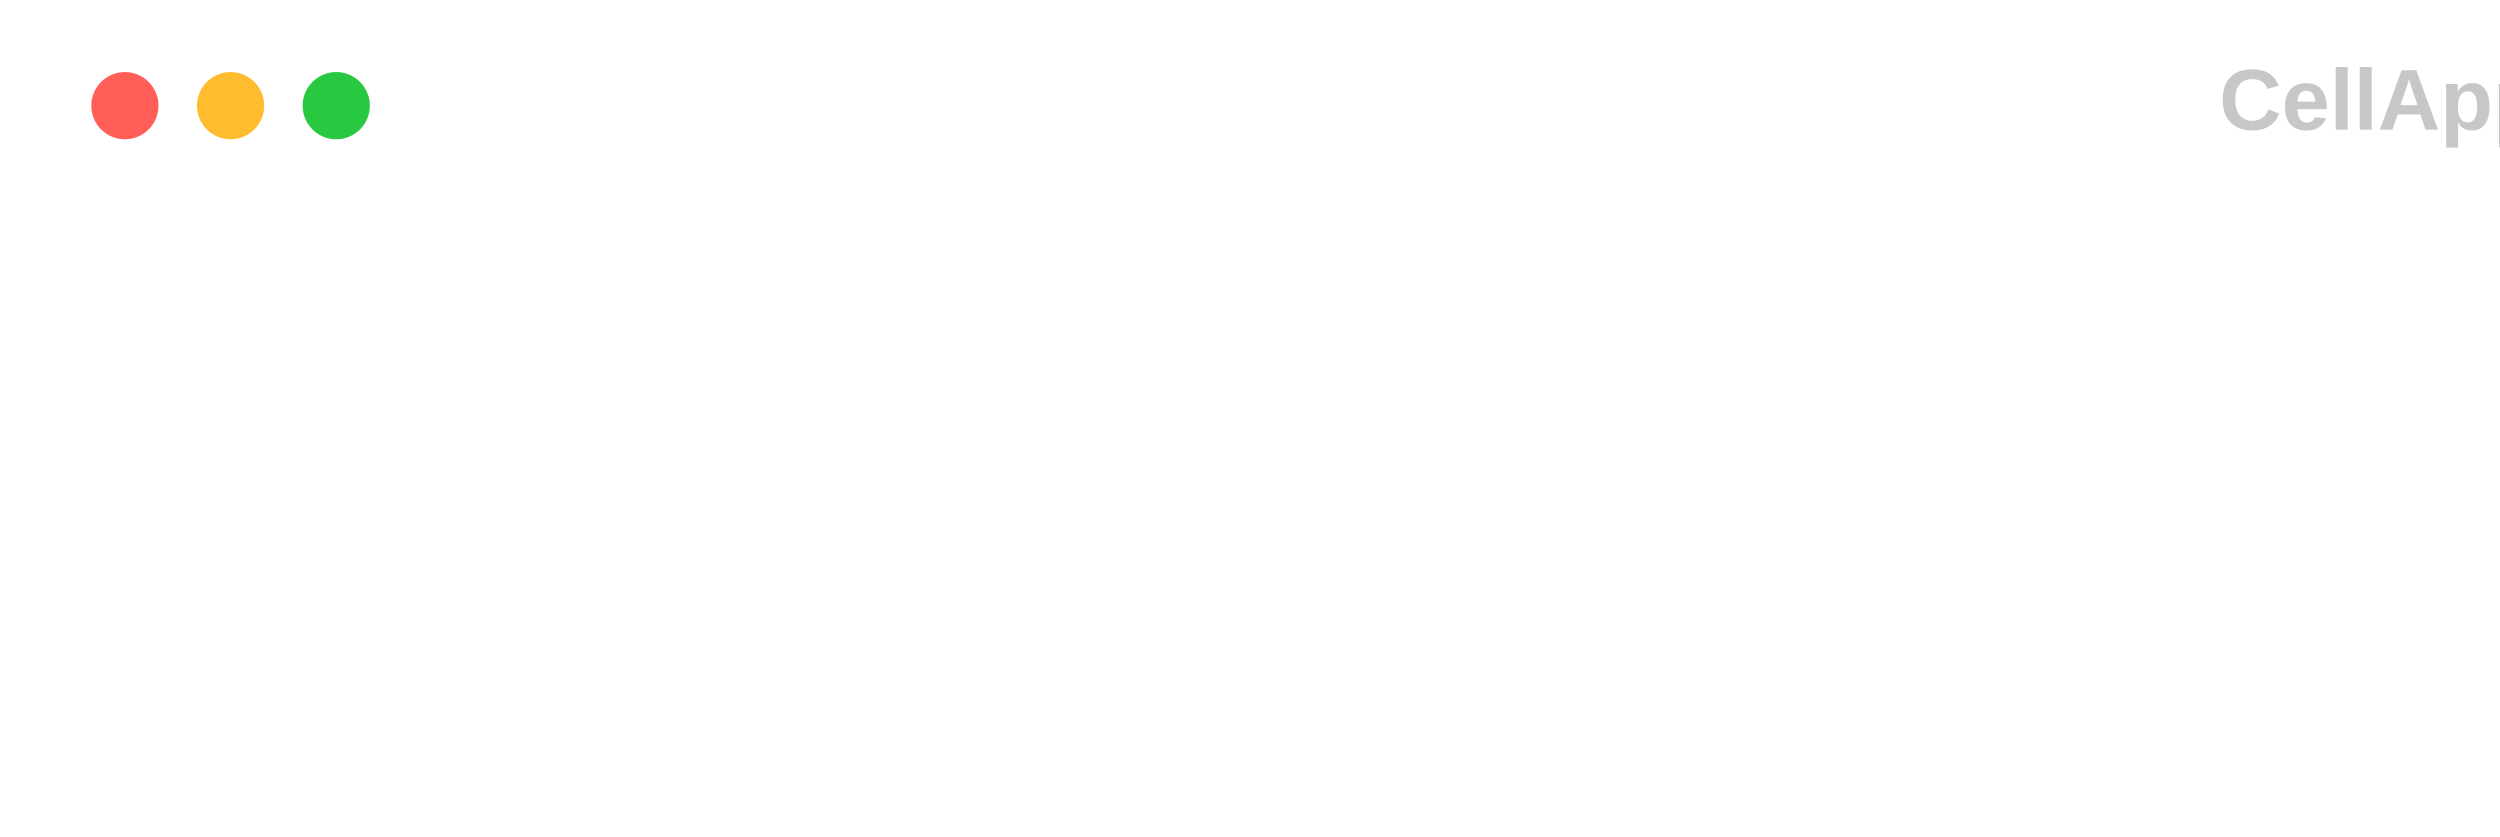
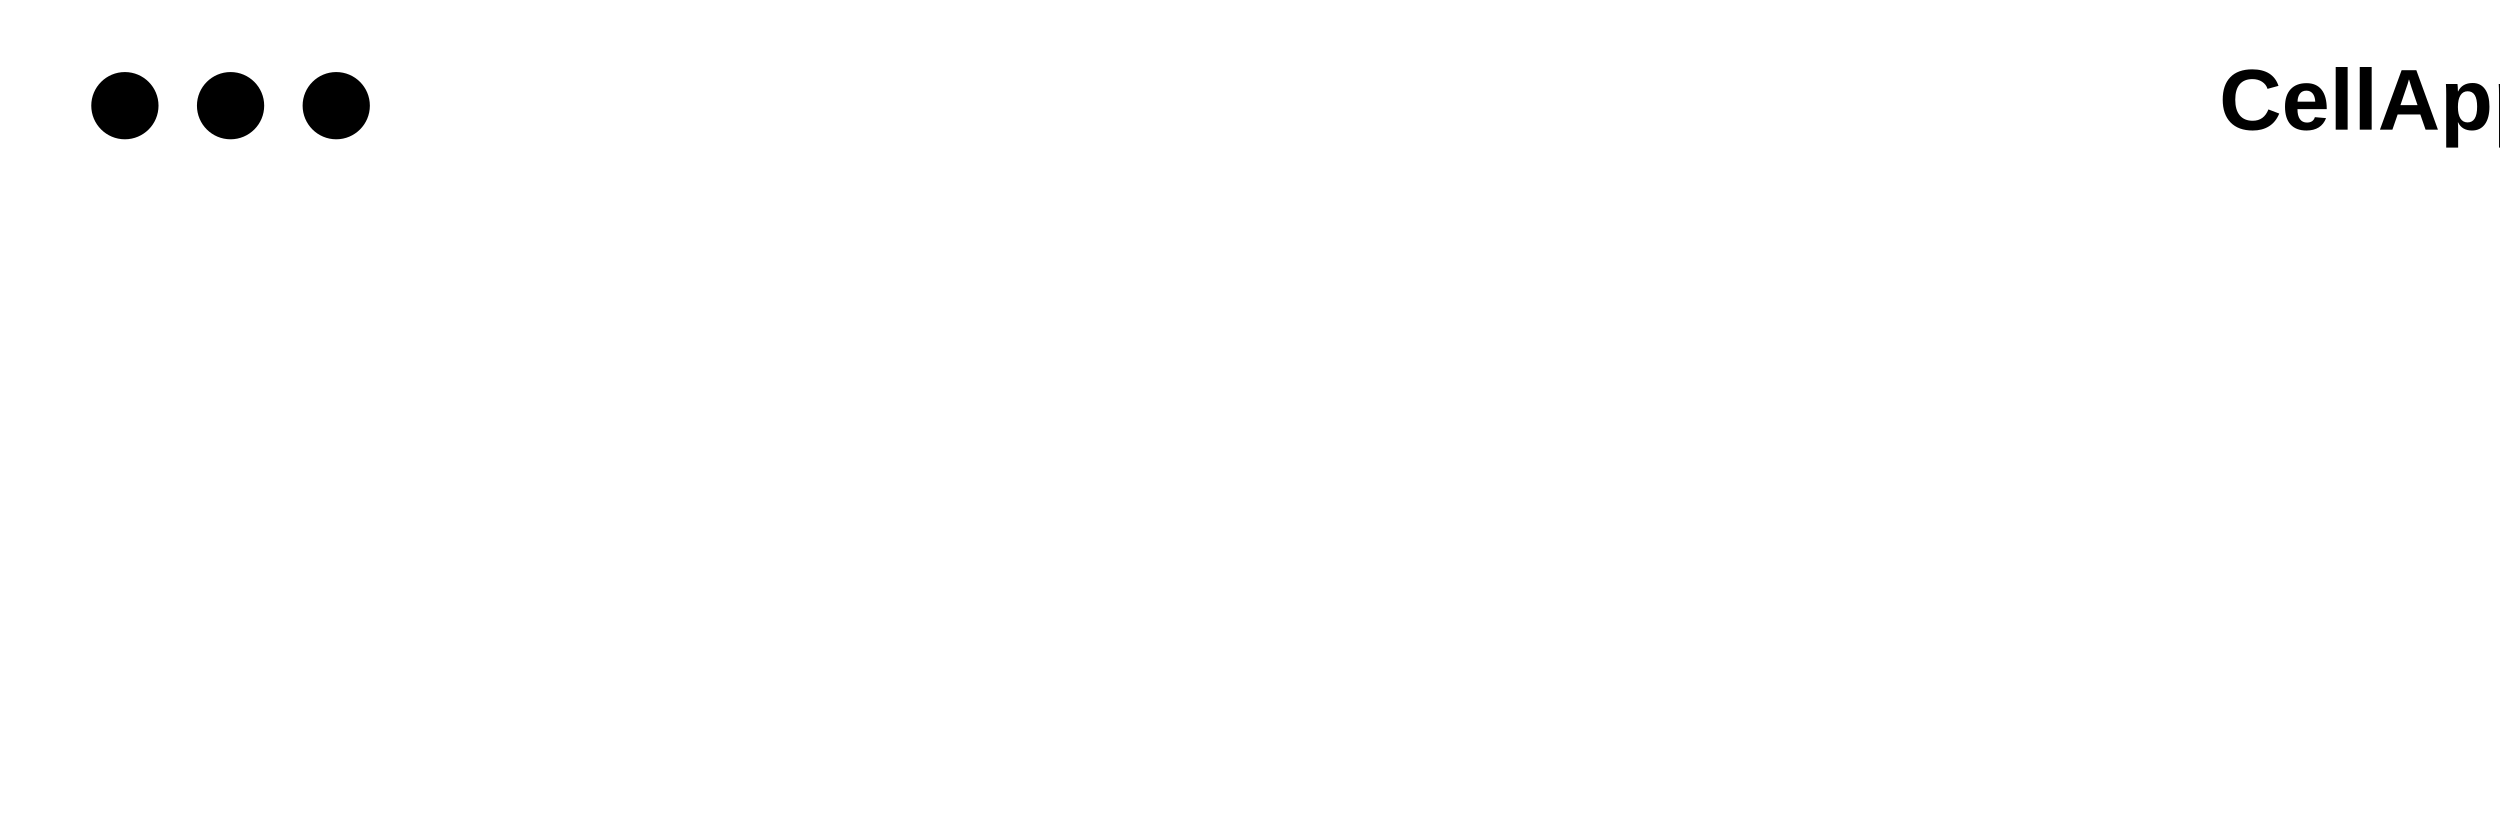
<svg xmlns="http://www.w3.org/2000/svg" class="rich-terminal" viewBox="NORMALIZED">
  <style>

    @font-face {
        font-family: "Fira Code";
        src: local("FiraCode-Regular"),
                url("https://cdnjs.cloudflare.com/ajax/libs/firacode/6.2.0/woff2/FiraCode-Regular.woff2") format("woff2"),
                url("https://cdnjs.cloudflare.com/ajax/libs/firacode/6.2.0/woff/FiraCode-Regular.woff") format("woff");
        font-style: normal;
        font-weight: 400;
    }
    @font-face {
        font-family: "Fira Code";
        src: local("FiraCode-Bold"),
                url("https://cdnjs.cloudflare.com/ajax/libs/firacode/6.2.0/woff2/FiraCode-Bold.woff2") format("woff2"),
                url("https://cdnjs.cloudflare.com/ajax/libs/firacode/6.2.0/woff/FiraCode-Bold.woff") format("woff");
        font-style: bold;
        font-weight: 700;
    }

    .terminal-ID-matrix {
        font-family: Fira Code, monospace;
        font-size: 20px;
        line-height: 24.4px;
        font-variant-east-asian: full-width;
    }

    .terminal-ID-title {
        font-size: 18px;
        font-weight: bold;
        font-family: arial;
    }

-     .terminal-ID-r1 { fill: #fea62b }
- .terminal-ID-r2 { fill: #c5c8c6 }
- .terminal-ID-r3 { fill: #e0e0e0;font-weight: bold }
- .terminal-ID-r4 { fill: #e0e0e0 }
- .terminal-ID-r5 { fill: #9b9c9c }
+     .terminal-ID-r1 { fill: #COLOR }
+ .terminal-ID-r2 { fill: #COLOR }
+ .terminal-ID-r3 { fill: #COLOR;font-weight: bold }
+ .terminal-ID-r4 { fill: #COLOR }
+ .terminal-ID-r5 { fill: #COLOR }
    </style>
  <defs>
    <clipPath id="terminal-ID-clip-terminal">
      <rect x="0" y="0" width="NORMALIZED" height="NORMALIZED" />
    </clipPath>
    <clipPath id="terminal-ID-line-0">
      <rect x="0" y="1.5" width="NORMALIZED" height="NORMALIZED" />
    </clipPath>
    <clipPath id="terminal-ID-line-1">
      <rect x="0" y="25.9" width="NORMALIZED" height="NORMALIZED" />
    </clipPath>
    <clipPath id="terminal-ID-line-2">
      <rect x="0" y="50.3" width="NORMALIZED" height="NORMALIZED" />
    </clipPath>
    <clipPath id="terminal-ID-line-3">
      <rect x="0" y="74.7" width="NORMALIZED" height="NORMALIZED" />
    </clipPath>
    <clipPath id="terminal-ID-line-4">
      <rect x="0" y="99.1" width="NORMALIZED" height="NORMALIZED" />
    </clipPath>
    <clipPath id="terminal-ID-line-5">
      <rect x="0" y="123.5" width="NORMALIZED" height="NORMALIZED" />
    </clipPath>
    <clipPath id="terminal-ID-line-6">
      <rect x="0" y="147.9" width="NORMALIZED" height="NORMALIZED" />
    </clipPath>
    <clipPath id="terminal-ID-line-7">
      <rect x="0" y="172.3" width="NORMALIZED" height="NORMALIZED" />
    </clipPath>
    <clipPath id="terminal-ID-line-8">
      <rect x="0" y="196.7" width="NORMALIZED" height="NORMALIZED" />
    </clipPath>
    <clipPath id="terminal-ID-line-9">
      <rect x="0" y="221.1" width="NORMALIZED" height="NORMALIZED" />
    </clipPath>
    <clipPath id="terminal-ID-line-10">
      <rect x="0" y="245.5" width="NORMALIZED" height="NORMALIZED" />
    </clipPath>
    <clipPath id="terminal-ID-line-11">
      <rect x="0" y="269.9" width="NORMALIZED" height="NORMALIZED" />
    </clipPath>
    <clipPath id="terminal-ID-line-12">
      <rect x="0" y="294.3" width="NORMALIZED" height="NORMALIZED" />
    </clipPath>
    <clipPath id="terminal-ID-line-13">
      <rect x="0" y="318.7" width="NORMALIZED" height="NORMALIZED" />
    </clipPath>
    <clipPath id="terminal-ID-line-14">
      <rect x="0" y="343.1" width="NORMALIZED" height="NORMALIZED" />
    </clipPath>
    <clipPath id="terminal-ID-line-15">
      <rect x="0" y="367.5" width="NORMALIZED" height="NORMALIZED" />
    </clipPath>
    <clipPath id="terminal-ID-line-16">
      <rect x="0" y="391.9" width="NORMALIZED" height="NORMALIZED" />
    </clipPath>
    <clipPath id="terminal-ID-line-17">
      <rect x="0" y="416.3" width="NORMALIZED" height="NORMALIZED" />
    </clipPath>
    <clipPath id="terminal-ID-line-18">
      <rect x="0" y="440.7" width="NORMALIZED" height="NORMALIZED" />
    </clipPath>
    <clipPath id="terminal-ID-line-19">
      <rect x="0" y="465.1" width="NORMALIZED" height="NORMALIZED" />
    </clipPath>
    <clipPath id="terminal-ID-line-20">
      <rect x="0" y="489.5" width="NORMALIZED" height="NORMALIZED" />
    </clipPath>
    <clipPath id="terminal-ID-line-21">
      <rect x="0" y="513.9" width="NORMALIZED" height="NORMALIZED" />
    </clipPath>
    <clipPath id="terminal-ID-line-22">
      <rect x="0" y="538.3" width="NORMALIZED" height="NORMALIZED" />
    </clipPath>
  </defs>
-   <rect fill="#292929" stroke="rgba(255,255,255,0.35)" stroke-width="NORMALIZED" x="1" y="1" width="NORMALIZED" height="NORMALIZED" rx="8" />
-   <text class="terminal-ID-title" fill="#c5c8c6" text-anchor="middle" x="496" y="27">CellApp</text>
+   <rect fill="#COLOR" stroke="rgba(255,255,255,0.35)" stroke-width="NORMALIZED" x="1" y="1" width="NORMALIZED" height="NORMALIZED" rx="8" />
+   <text class="terminal-ID-title" fill="#COLOR" text-anchor="middle" x="496" y="27">CellApp</text>
  <g transform="translate(26,22)">
-     <circle cx="0" cy="0" r="7" fill="#ff5f57" />
-     <circle cx="22" cy="0" r="7" fill="#febc2e" />
-     <circle cx="44" cy="0" r="7" fill="#28c840" />
+     <circle cx="0" cy="0" r="7" fill="#COLOR" />
+     <circle cx="22" cy="0" r="7" fill="#COLOR" />
+     <circle cx="44" cy="0" r="7" fill="#COLOR" />
  </g>
  <g transform="translate(9, 41)" clip-path="url(#terminal-ID-clip-terminal)">
-     <rect fill="#353836" x="0" y="1.5" width="NORMALIZED" height="NORMALIZED" shape-rendering="crispEdges" />
-     <rect fill="#353836" x="12.2" y="1.5" width="NORMALIZED" height="NORMALIZED" shape-rendering="crispEdges" />
-     <rect fill="#353836" x="36.6" y="1.5" width="NORMALIZED" height="NORMALIZED" shape-rendering="crispEdges" />
-     <rect fill="#353836" x="329.4" y="1.5" width="NORMALIZED" height="NORMALIZED" shape-rendering="crispEdges" />
-     <rect fill="#353836" x="963.8" y="1.5" width="NORMALIZED" height="NORMALIZED" shape-rendering="crispEdges" />
-     <rect fill="#353836" x="0" y="25.9" width="NORMALIZED" height="NORMALIZED" shape-rendering="crispEdges" />
-     <rect fill="#353836" x="12.2" y="25.9" width="NORMALIZED" height="NORMALIZED" shape-rendering="crispEdges" />
-     <rect fill="#353836" x="36.6" y="25.9" width="NORMALIZED" height="NORMALIZED" shape-rendering="crispEdges" />
-     <rect fill="#353836" x="353.8" y="25.9" width="NORMALIZED" height="NORMALIZED" shape-rendering="crispEdges" />
-     <rect fill="#353836" x="963.8" y="25.9" width="NORMALIZED" height="NORMALIZED" shape-rendering="crispEdges" />
-     <rect fill="#353836" x="0" y="50.3" width="NORMALIZED" height="NORMALIZED" shape-rendering="crispEdges" />
-     <rect fill="#353836" x="12.2" y="50.3" width="NORMALIZED" height="NORMALIZED" shape-rendering="crispEdges" />
-     <rect fill="#353836" x="36.6" y="50.3" width="NORMALIZED" height="NORMALIZED" shape-rendering="crispEdges" />
-     <rect fill="#353836" x="280.6" y="50.3" width="NORMALIZED" height="NORMALIZED" shape-rendering="crispEdges" />
-     <rect fill="#353836" x="963.8" y="50.3" width="NORMALIZED" height="NORMALIZED" shape-rendering="crispEdges" />
-     <rect fill="#353836" x="0" y="74.7" width="NORMALIZED" height="NORMALIZED" shape-rendering="crispEdges" />
-     <rect fill="#353836" x="12.2" y="74.7" width="NORMALIZED" height="NORMALIZED" shape-rendering="crispEdges" />
-     <rect fill="#353836" x="36.6" y="74.7" width="NORMALIZED" height="NORMALIZED" shape-rendering="crispEdges" />
-     <rect fill="#353836" x="36.6" y="74.7" width="NORMALIZED" height="NORMALIZED" shape-rendering="crispEdges" />
-     <rect fill="#353836" x="963.8" y="74.7" width="NORMALIZED" height="NORMALIZED" shape-rendering="crispEdges" />
-     <rect fill="#353836" x="0" y="99.1" width="NORMALIZED" height="NORMALIZED" shape-rendering="crispEdges" />
-     <rect fill="#353836" x="12.2" y="99.1" width="NORMALIZED" height="NORMALIZED" shape-rendering="crispEdges" />
-     <rect fill="#353836" x="36.6" y="99.1" width="NORMALIZED" height="NORMALIZED" shape-rendering="crispEdges" />
-     <rect fill="#353836" x="353.8" y="99.1" width="NORMALIZED" height="NORMALIZED" shape-rendering="crispEdges" />
-     <rect fill="#353836" x="963.8" y="99.1" width="NORMALIZED" height="NORMALIZED" shape-rendering="crispEdges" />
-     <rect fill="#353836" x="0" y="123.5" width="NORMALIZED" height="NORMALIZED" shape-rendering="crispEdges" />
-     <rect fill="#353836" x="12.2" y="123.5" width="NORMALIZED" height="NORMALIZED" shape-rendering="crispEdges" />
-     <rect fill="#353836" x="36.6" y="123.5" width="NORMALIZED" height="NORMALIZED" shape-rendering="crispEdges" />
-     <rect fill="#353836" x="414.8" y="123.5" width="NORMALIZED" height="NORMALIZED" shape-rendering="crispEdges" />
-     <rect fill="#353836" x="963.8" y="123.5" width="NORMALIZED" height="NORMALIZED" shape-rendering="crispEdges" />
-     <rect fill="#121212" x="0" y="147.9" width="NORMALIZED" height="NORMALIZED" shape-rendering="crispEdges" />
-     <rect fill="#121212" x="0" y="172.3" width="NORMALIZED" height="NORMALIZED" shape-rendering="crispEdges" />
-     <rect fill="#121212" x="0" y="196.7" width="NORMALIZED" height="NORMALIZED" shape-rendering="crispEdges" />
-     <rect fill="#121212" x="0" y="221.1" width="NORMALIZED" height="NORMALIZED" shape-rendering="crispEdges" />
-     <rect fill="#121212" x="0" y="245.5" width="NORMALIZED" height="NORMALIZED" shape-rendering="crispEdges" />
-     <rect fill="#121212" x="0" y="269.9" width="NORMALIZED" height="NORMALIZED" shape-rendering="crispEdges" />
-     <rect fill="#121212" x="0" y="294.3" width="NORMALIZED" height="NORMALIZED" shape-rendering="crispEdges" />
-     <rect fill="#121212" x="0" y="318.7" width="NORMALIZED" height="NORMALIZED" shape-rendering="crispEdges" />
-     <rect fill="#121212" x="0" y="343.1" width="NORMALIZED" height="NORMALIZED" shape-rendering="crispEdges" />
-     <rect fill="#121212" x="0" y="367.5" width="NORMALIZED" height="NORMALIZED" shape-rendering="crispEdges" />
-     <rect fill="#121212" x="0" y="391.9" width="NORMALIZED" height="NORMALIZED" shape-rendering="crispEdges" />
-     <rect fill="#121212" x="0" y="416.3" width="NORMALIZED" height="NORMALIZED" shape-rendering="crispEdges" />
-     <rect fill="#121212" x="0" y="440.7" width="NORMALIZED" height="NORMALIZED" shape-rendering="crispEdges" />
-     <rect fill="#121212" x="0" y="465.1" width="NORMALIZED" height="NORMALIZED" shape-rendering="crispEdges" />
-     <rect fill="#121212" x="0" y="489.5" width="NORMALIZED" height="NORMALIZED" shape-rendering="crispEdges" />
-     <rect fill="#121212" x="0" y="513.9" width="NORMALIZED" height="NORMALIZED" shape-rendering="crispEdges" />
-     <rect fill="#121212" x="0" y="538.3" width="NORMALIZED" height="NORMALIZED" shape-rendering="crispEdges" />
-     <rect fill="#121212" x="0" y="562.7" width="NORMALIZED" height="NORMALIZED" shape-rendering="crispEdges" />
+     <rect fill="#COLOR" x="0" y="1.5" width="NORMALIZED" height="NORMALIZED" shape-rendering="crispEdges" />
+     <rect fill="#COLOR" x="12.2" y="1.5" width="NORMALIZED" height="NORMALIZED" shape-rendering="crispEdges" />
+     <rect fill="#COLOR" x="36.6" y="1.5" width="NORMALIZED" height="NORMALIZED" shape-rendering="crispEdges" />
+     <rect fill="#COLOR" x="329.4" y="1.5" width="NORMALIZED" height="NORMALIZED" shape-rendering="crispEdges" />
+     <rect fill="#COLOR" x="963.8" y="1.5" width="NORMALIZED" height="NORMALIZED" shape-rendering="crispEdges" />
+     <rect fill="#COLOR" x="0" y="25.9" width="NORMALIZED" height="NORMALIZED" shape-rendering="crispEdges" />
+     <rect fill="#COLOR" x="12.2" y="25.9" width="NORMALIZED" height="NORMALIZED" shape-rendering="crispEdges" />
+     <rect fill="#COLOR" x="36.6" y="25.9" width="NORMALIZED" height="NORMALIZED" shape-rendering="crispEdges" />
+     <rect fill="#COLOR" x="353.8" y="25.9" width="NORMALIZED" height="NORMALIZED" shape-rendering="crispEdges" />
+     <rect fill="#COLOR" x="963.8" y="25.9" width="NORMALIZED" height="NORMALIZED" shape-rendering="crispEdges" />
+     <rect fill="#COLOR" x="0" y="50.3" width="NORMALIZED" height="NORMALIZED" shape-rendering="crispEdges" />
+     <rect fill="#COLOR" x="12.2" y="50.3" width="NORMALIZED" height="NORMALIZED" shape-rendering="crispEdges" />
+     <rect fill="#COLOR" x="36.6" y="50.3" width="NORMALIZED" height="NORMALIZED" shape-rendering="crispEdges" />
+     <rect fill="#COLOR" x="280.6" y="50.3" width="NORMALIZED" height="NORMALIZED" shape-rendering="crispEdges" />
+     <rect fill="#COLOR" x="963.8" y="50.3" width="NORMALIZED" height="NORMALIZED" shape-rendering="crispEdges" />
+     <rect fill="#COLOR" x="0" y="74.7" width="NORMALIZED" height="NORMALIZED" shape-rendering="crispEdges" />
+     <rect fill="#COLOR" x="12.2" y="74.7" width="NORMALIZED" height="NORMALIZED" shape-rendering="crispEdges" />
+     <rect fill="#COLOR" x="36.6" y="74.7" width="NORMALIZED" height="NORMALIZED" shape-rendering="crispEdges" />
+     <rect fill="#COLOR" x="36.6" y="74.7" width="NORMALIZED" height="NORMALIZED" shape-rendering="crispEdges" />
+     <rect fill="#COLOR" x="963.8" y="74.7" width="NORMALIZED" height="NORMALIZED" shape-rendering="crispEdges" />
+     <rect fill="#COLOR" x="0" y="99.1" width="NORMALIZED" height="NORMALIZED" shape-rendering="crispEdges" />
+     <rect fill="#COLOR" x="12.2" y="99.1" width="NORMALIZED" height="NORMALIZED" shape-rendering="crispEdges" />
+     <rect fill="#COLOR" x="36.6" y="99.1" width="NORMALIZED" height="NORMALIZED" shape-rendering="crispEdges" />
+     <rect fill="#COLOR" x="353.8" y="99.1" width="NORMALIZED" height="NORMALIZED" shape-rendering="crispEdges" />
+     <rect fill="#COLOR" x="963.8" y="99.1" width="NORMALIZED" height="NORMALIZED" shape-rendering="crispEdges" />
+     <rect fill="#COLOR" x="0" y="123.5" width="NORMALIZED" height="NORMALIZED" shape-rendering="crispEdges" />
+     <rect fill="#COLOR" x="12.2" y="123.5" width="NORMALIZED" height="NORMALIZED" shape-rendering="crispEdges" />
+     <rect fill="#COLOR" x="36.6" y="123.5" width="NORMALIZED" height="NORMALIZED" shape-rendering="crispEdges" />
+     <rect fill="#COLOR" x="414.8" y="123.5" width="NORMALIZED" height="NORMALIZED" shape-rendering="crispEdges" />
+     <rect fill="#COLOR" x="963.8" y="123.5" width="NORMALIZED" height="NORMALIZED" shape-rendering="crispEdges" />
+     <rect fill="#COLOR" x="0" y="147.9" width="NORMALIZED" height="NORMALIZED" shape-rendering="crispEdges" />
+     <rect fill="#COLOR" x="0" y="172.3" width="NORMALIZED" height="NORMALIZED" shape-rendering="crispEdges" />
+     <rect fill="#COLOR" x="0" y="196.7" width="NORMALIZED" height="NORMALIZED" shape-rendering="crispEdges" />
+     <rect fill="#COLOR" x="0" y="221.1" width="NORMALIZED" height="NORMALIZED" shape-rendering="crispEdges" />
+     <rect fill="#COLOR" x="0" y="245.5" width="NORMALIZED" height="NORMALIZED" shape-rendering="crispEdges" />
+     <rect fill="#COLOR" x="0" y="269.9" width="NORMALIZED" height="NORMALIZED" shape-rendering="crispEdges" />
+     <rect fill="#COLOR" x="0" y="294.3" width="NORMALIZED" height="NORMALIZED" shape-rendering="crispEdges" />
+     <rect fill="#COLOR" x="0" y="318.7" width="NORMALIZED" height="NORMALIZED" shape-rendering="crispEdges" />
+     <rect fill="#COLOR" x="0" y="343.1" width="NORMALIZED" height="NORMALIZED" shape-rendering="crispEdges" />
+     <rect fill="#COLOR" x="0" y="367.5" width="NORMALIZED" height="NORMALIZED" shape-rendering="crispEdges" />
+     <rect fill="#COLOR" x="0" y="391.9" width="NORMALIZED" height="NORMALIZED" shape-rendering="crispEdges" />
+     <rect fill="#COLOR" x="0" y="416.3" width="NORMALIZED" height="NORMALIZED" shape-rendering="crispEdges" />
+     <rect fill="#COLOR" x="0" y="440.7" width="NORMALIZED" height="NORMALIZED" shape-rendering="crispEdges" />
+     <rect fill="#COLOR" x="0" y="465.1" width="NORMALIZED" height="NORMALIZED" shape-rendering="crispEdges" />
+     <rect fill="#COLOR" x="0" y="489.5" width="NORMALIZED" height="NORMALIZED" shape-rendering="crispEdges" />
+     <rect fill="#COLOR" x="0" y="513.9" width="NORMALIZED" height="NORMALIZED" shape-rendering="crispEdges" />
+     <rect fill="#COLOR" x="0" y="538.3" width="NORMALIZED" height="NORMALIZED" shape-rendering="crispEdges" />
+     <rect fill="#COLOR" x="0" y="562.7" width="NORMALIZED" height="NORMALIZED" shape-rendering="crispEdges" />
    <g class="terminal-ID-matrix">
      <text class="terminal-ID-r1" x="0" y="20" textLength="12.2" clip-path="url(#terminal-ID-line-0)">▌</text>
      <text class="terminal-ID-r3" x="36.6" y="20" textLength="292.8" clip-path="url(#terminal-ID-line-0)">Method: wb97x-d/def2-svp</text>
      <text class="terminal-ID-r2" x="976" y="20" textLength="12.2" clip-path="url(#terminal-ID-line-0)">
</text>
      <text class="terminal-ID-r1" x="0" y="44.4" textLength="12.2" clip-path="url(#terminal-ID-line-1)">▌</text>
      <text class="terminal-ID-r4" x="36.6" y="44.4" textLength="317.2" clip-path="url(#terminal-ID-line-1)">Project match: dft_default</text>
      <text class="terminal-ID-r2" x="976" y="44.4" textLength="12.2" clip-path="url(#terminal-ID-line-1)">
</text>
      <text class="terminal-ID-r1" x="0" y="68.8" textLength="12.2" clip-path="url(#terminal-ID-line-2)">▌</text>
      <text class="terminal-ID-r4" x="36.6" y="68.8" textLength="244" clip-path="url(#terminal-ID-line-2)">Solvent: smd / water</text>
      <text class="terminal-ID-r2" x="976" y="68.8" textLength="12.2" clip-path="url(#terminal-ID-line-2)">
</text>
      <text class="terminal-ID-r1" x="0" y="93.2" textLength="12.2" clip-path="url(#terminal-ID-line-3)">▌</text>
      <text class="terminal-ID-r2" x="976" y="93.2" textLength="12.2" clip-path="url(#terminal-ID-line-3)">
</text>
      <text class="terminal-ID-r1" x="0" y="117.6" textLength="12.2" clip-path="url(#terminal-ID-line-4)">▌</text>
      <text class="terminal-ID-r5" x="36.6" y="117.6" textLength="317.2" clip-path="url(#terminal-ID-line-4)">Matched project_hint rule.</text>
      <text class="terminal-ID-r2" x="976" y="117.6" textLength="12.2" clip-path="url(#terminal-ID-line-4)">
</text>
      <text class="terminal-ID-r1" x="0" y="142" textLength="12.2" clip-path="url(#terminal-ID-line-5)">▌</text>
      <text class="terminal-ID-r5" x="36.6" y="142" textLength="378.2" clip-path="url(#terminal-ID-line-5)">Press e to revise method/basis.</text>
      <text class="terminal-ID-r2" x="976" y="142" textLength="12.2" clip-path="url(#terminal-ID-line-5)">
</text>
      <text class="terminal-ID-r2" x="976" y="166.4" textLength="12.2" clip-path="url(#terminal-ID-line-6)">
</text>
      <text class="terminal-ID-r2" x="976" y="190.8" textLength="12.2" clip-path="url(#terminal-ID-line-7)">
</text>
      <text class="terminal-ID-r2" x="976" y="215.2" textLength="12.2" clip-path="url(#terminal-ID-line-8)">
</text>
      <text class="terminal-ID-r2" x="976" y="239.6" textLength="12.2" clip-path="url(#terminal-ID-line-9)">
</text>
      <text class="terminal-ID-r2" x="976" y="264" textLength="12.2" clip-path="url(#terminal-ID-line-10)">
</text>
      <text class="terminal-ID-r2" x="976" y="288.4" textLength="12.2" clip-path="url(#terminal-ID-line-11)">
</text>
      <text class="terminal-ID-r2" x="976" y="312.8" textLength="12.2" clip-path="url(#terminal-ID-line-12)">
</text>
      <text class="terminal-ID-r2" x="976" y="337.2" textLength="12.2" clip-path="url(#terminal-ID-line-13)">
</text>
      <text class="terminal-ID-r2" x="976" y="361.6" textLength="12.2" clip-path="url(#terminal-ID-line-14)">
</text>
      <text class="terminal-ID-r2" x="976" y="386" textLength="12.2" clip-path="url(#terminal-ID-line-15)">
</text>
      <text class="terminal-ID-r2" x="976" y="410.4" textLength="12.2" clip-path="url(#terminal-ID-line-16)">
</text>
      <text class="terminal-ID-r2" x="976" y="434.8" textLength="12.2" clip-path="url(#terminal-ID-line-17)">
</text>
      <text class="terminal-ID-r2" x="976" y="459.2" textLength="12.2" clip-path="url(#terminal-ID-line-18)">
</text>
      <text class="terminal-ID-r2" x="976" y="483.6" textLength="12.2" clip-path="url(#terminal-ID-line-19)">
</text>
      <text class="terminal-ID-r2" x="976" y="508" textLength="12.2" clip-path="url(#terminal-ID-line-20)">
</text>
      <text class="terminal-ID-r2" x="976" y="532.4" textLength="12.2" clip-path="url(#terminal-ID-line-21)">
</text>
      <text class="terminal-ID-r2" x="976" y="556.8" textLength="12.2" clip-path="url(#terminal-ID-line-22)">
</text>
    </g>
  </g>
</svg>
